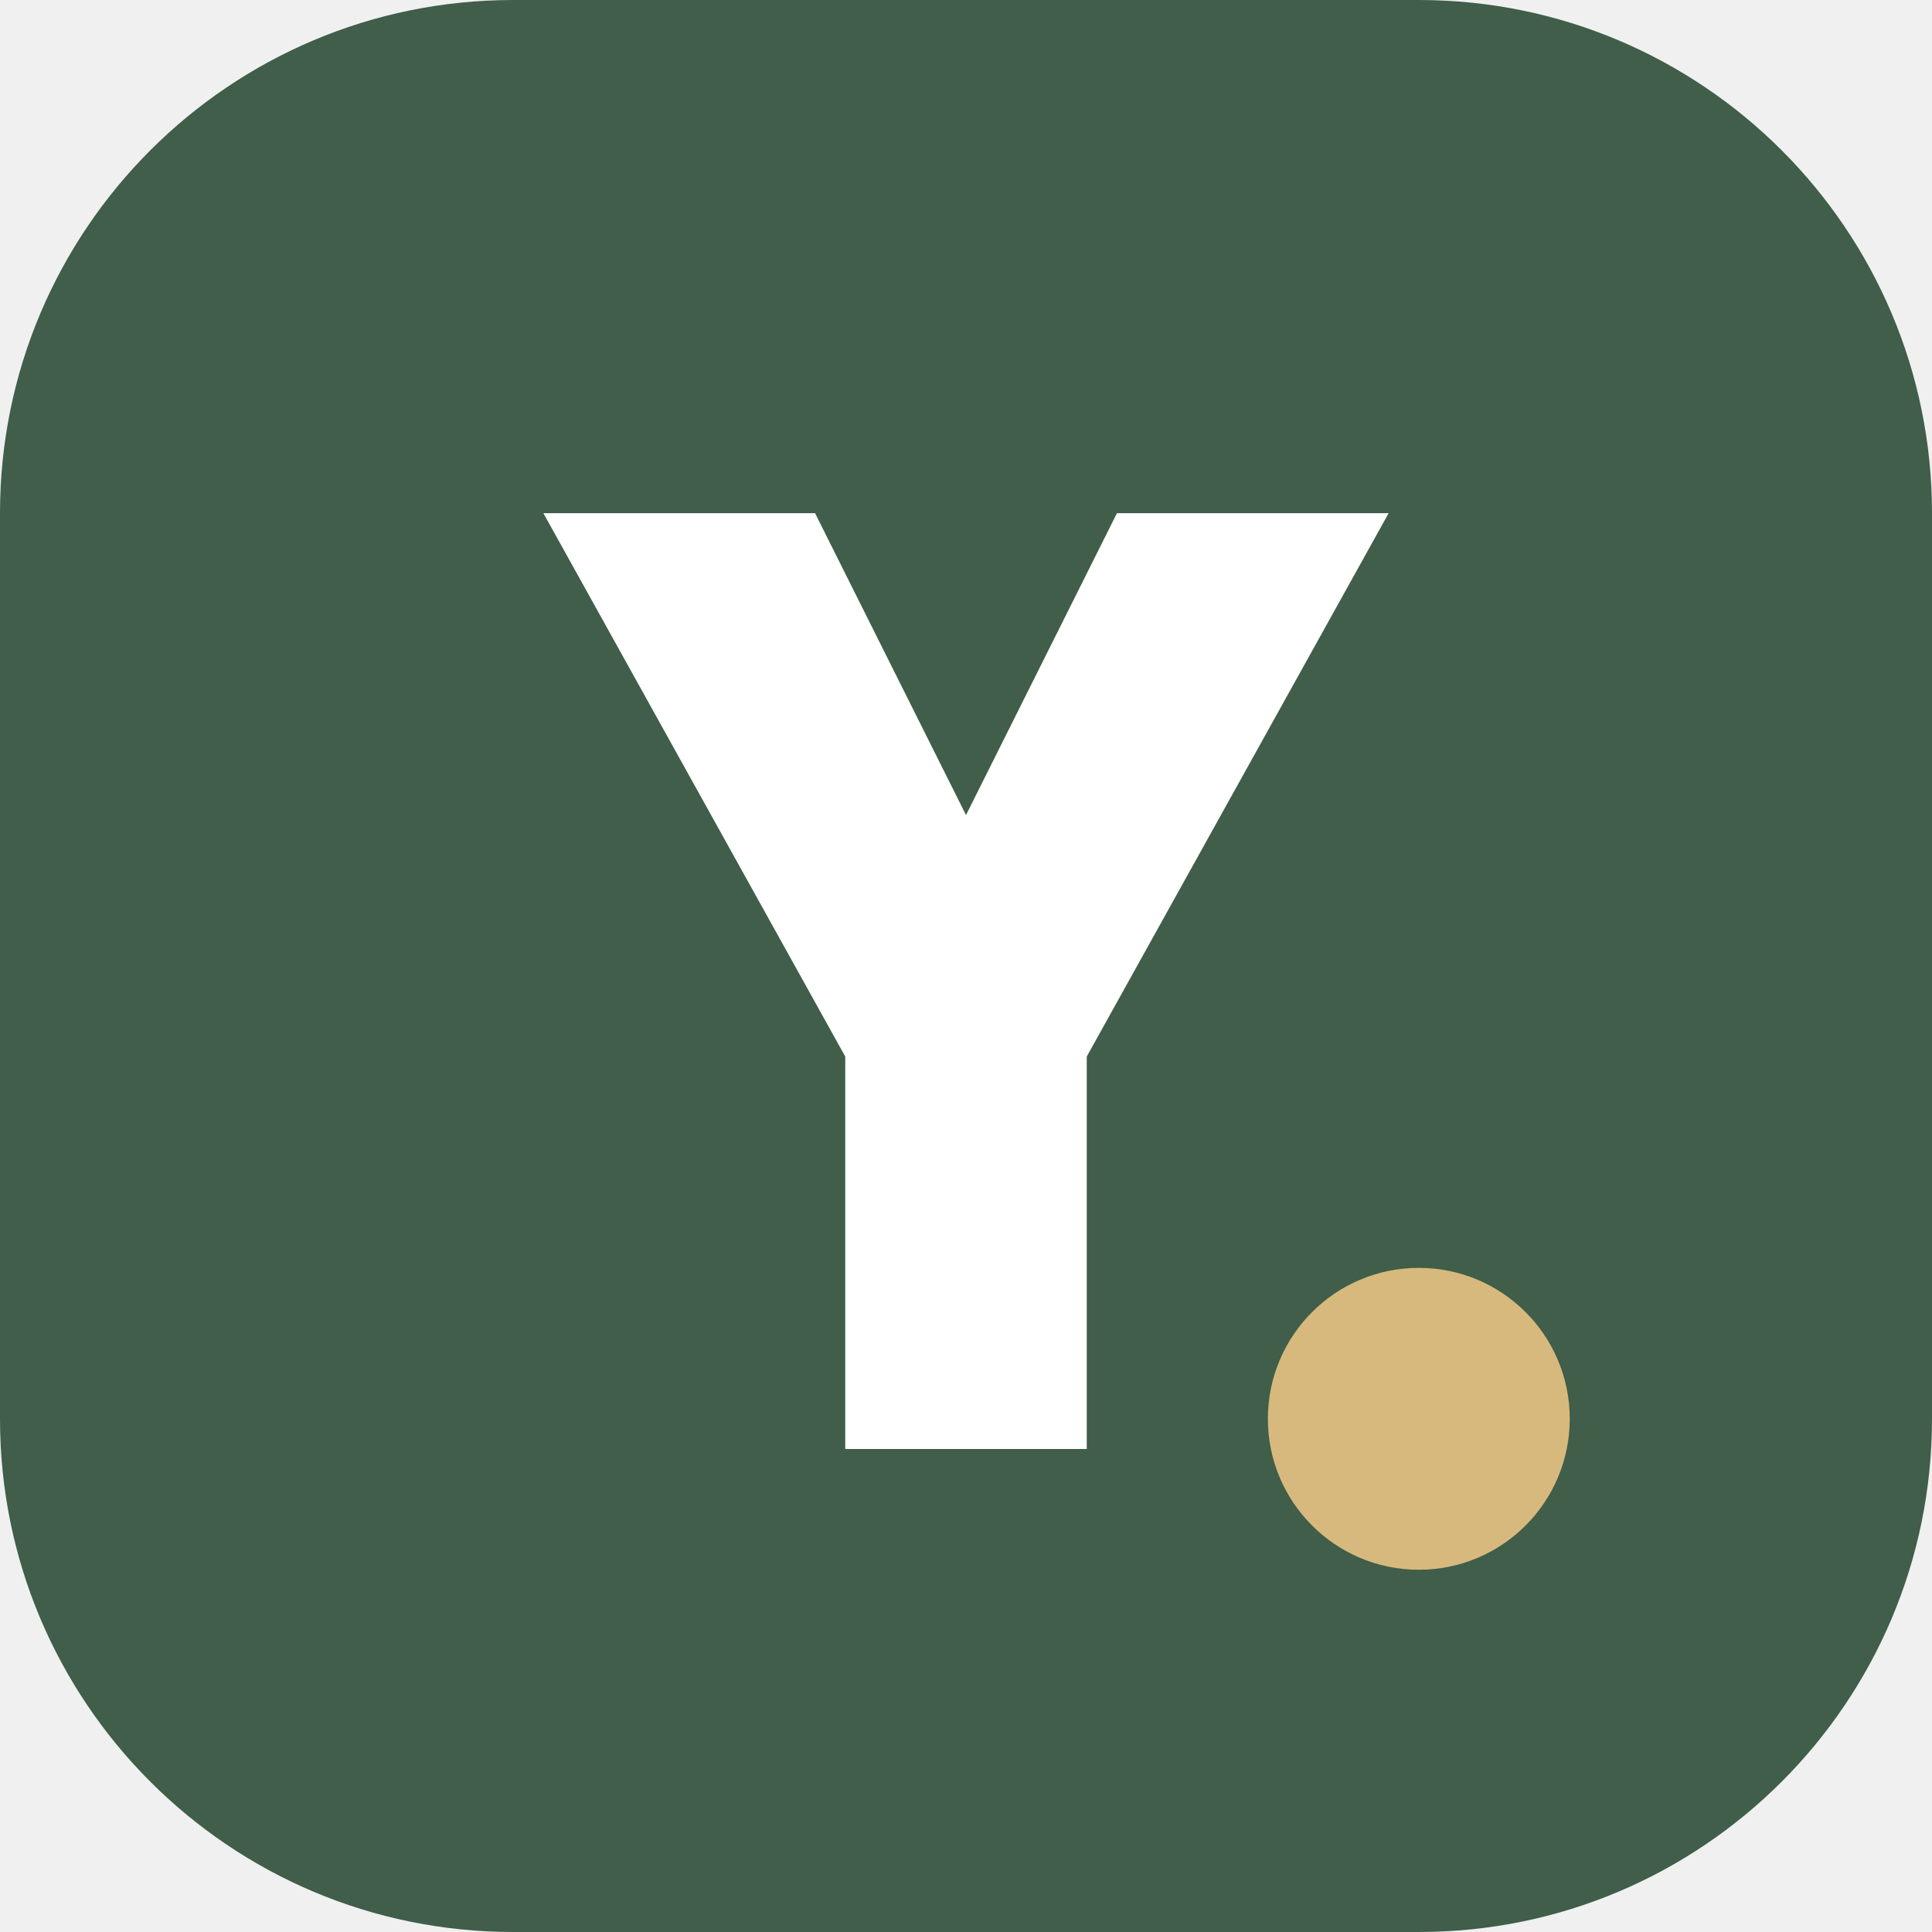
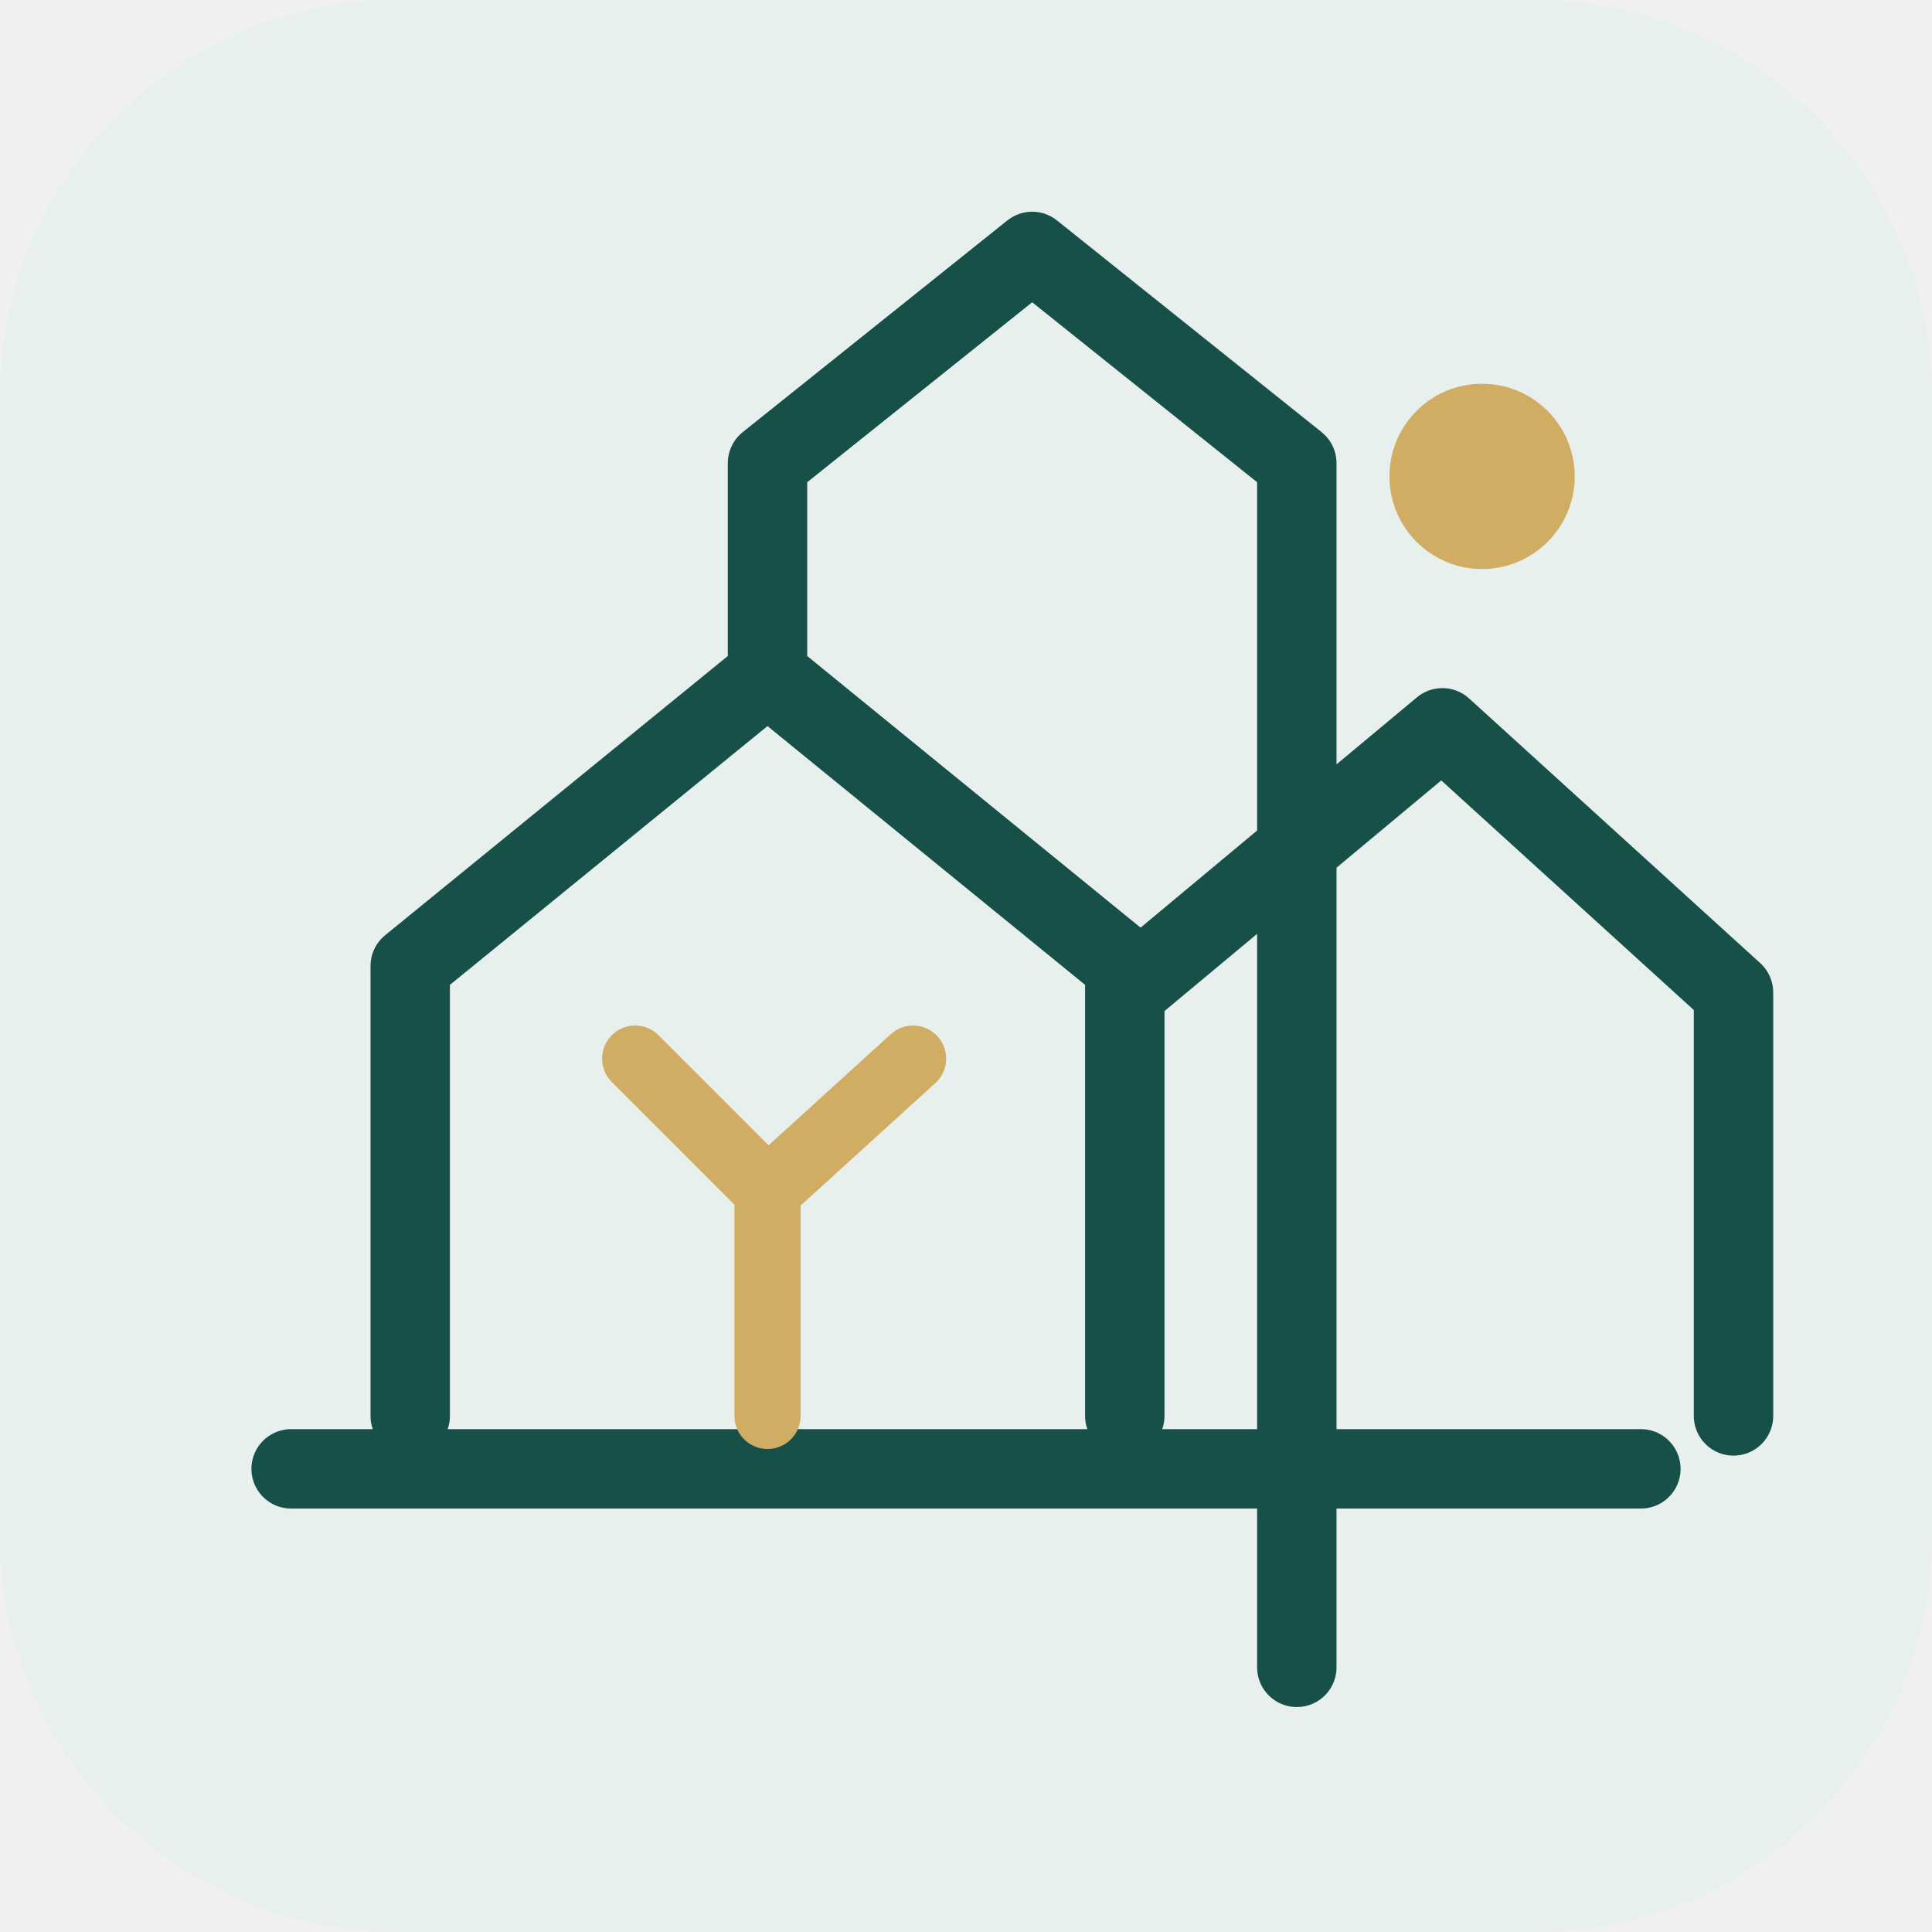
- <svg xmlns="http://www.w3.org/2000/svg" viewBox="0 0 64 64">
-   <rect width="64" height="64" rx="17" fill="#405e49" />
-   <path d="M18 17h9l5 10 5-10h9L36 35v13h-8V35L18 17Z" fill="#fff" />
-   <circle cx="47" cy="47" r="5" fill="#d7b97e" />
+ <svg xmlns="http://www.w3.org/2000/svg" viewBox="0 0 146 146">
+   <rect width="146" height="146" rx="30" fill="#e8f0ed" />
+   <path d="M22 111h102M31 107V73l27-22 27 22v34M58 51V35l20-16 20 16v91M85 107V75l24-20 22 20v32" fill="none" stroke="#174f49" stroke-width="6" stroke-linecap="round" stroke-linejoin="round" />
+   <path d="m48 80 10 10 11-10M58 90v17" fill="none" stroke="#d0ad63" stroke-width="5" stroke-linecap="round" stroke-linejoin="round" />
+   <circle cx="112" cy="36" r="7" fill="#d0ad63" />
</svg>
